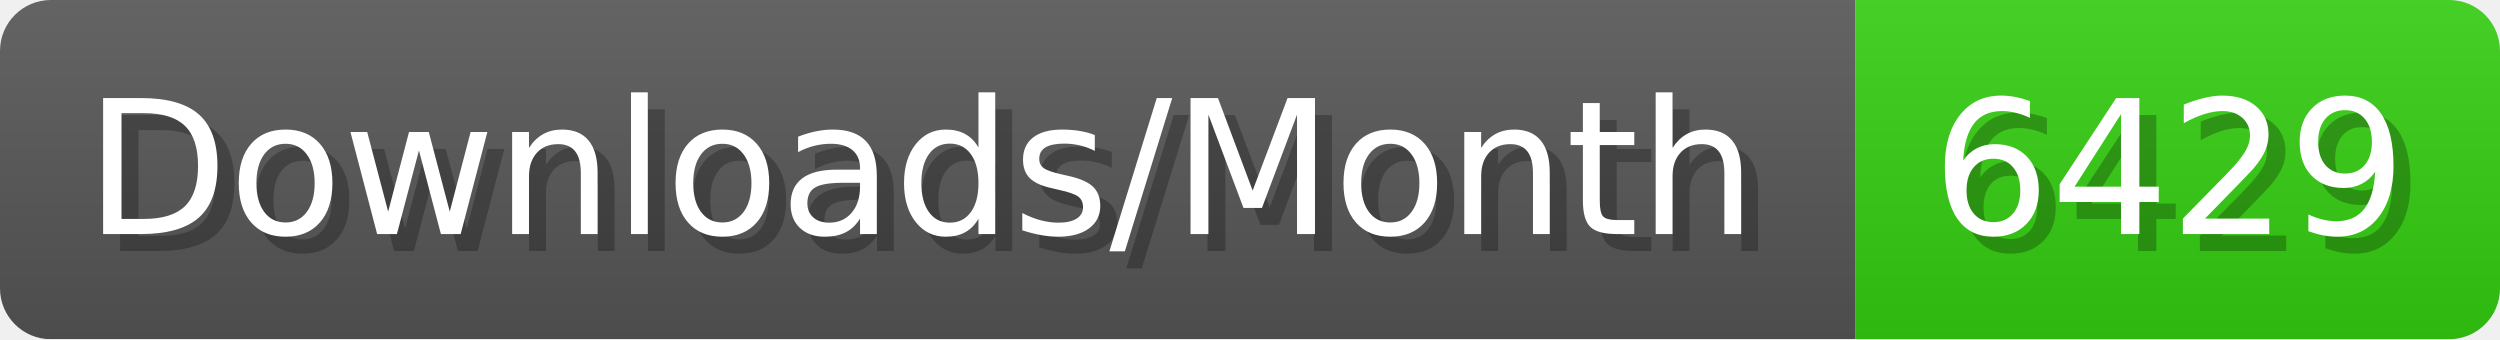
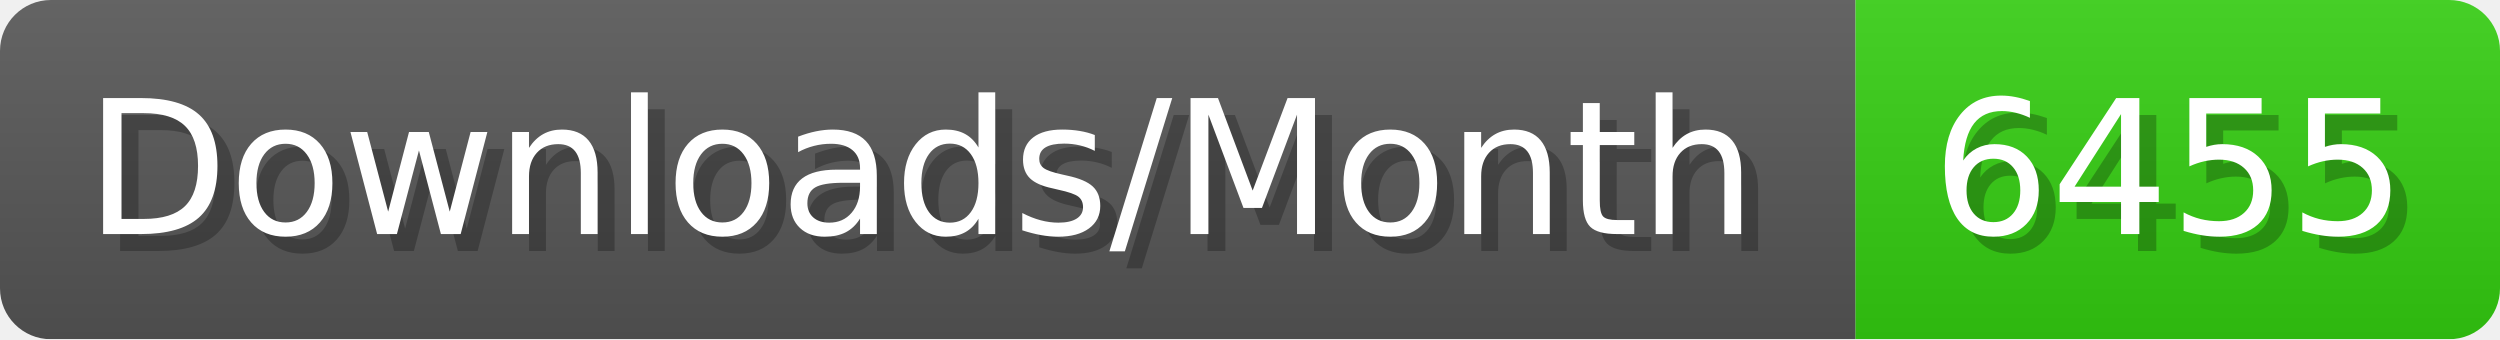
- <svg xmlns="http://www.w3.org/2000/svg" width="147.4" height="20" viewBox="0 0 1474 200" role="img" aria-label="Downloads/Month: 6429">
+ <svg xmlns="http://www.w3.org/2000/svg" width="147.4" height="20" viewBox="0 0 1474 200" role="img" aria-label="Downloads/Month: 6455">
  <linearGradient id="YlXUI" x2="0" y2="100%">
    <stop offset="0" stop-opacity=".1" stop-color="#EEE" />
    <stop offset="1" stop-opacity=".1" />
  </linearGradient>
  <mask id="JHhop">
    <rect width="1474" height="200" rx="30" fill="#FFF" />
  </mask>
  <g mask="url(#JHhop)">
    <rect width="1094" height="200" fill="#555" />
    <rect width="380" height="200" fill="#3C1" x="1094" />
    <rect width="1474" height="200" fill="url(#YlXUI)" />
  </g>
  <g aria-hidden="true" fill="#fff" text-anchor="start" font-family="Verdana,DejaVu Sans,sans-serif" font-size="110">
    <text x="60" y="148" textLength="994" fill="#000" opacity="0.25">Downloads/Month</text>
    <text x="50" y="138" textLength="994">Downloads/Month</text>
-     <text x="1149" y="148" textLength="280" fill="#000" opacity="0.25">6429</text>
-     <text x="1139" y="138" textLength="280">6429</text>
+     <text x="1149" y="148" textLength="280" fill="#000" opacity="0.25">6455</text>
+     <text x="1139" y="138" textLength="280">6455</text>
  </g>
</svg>
